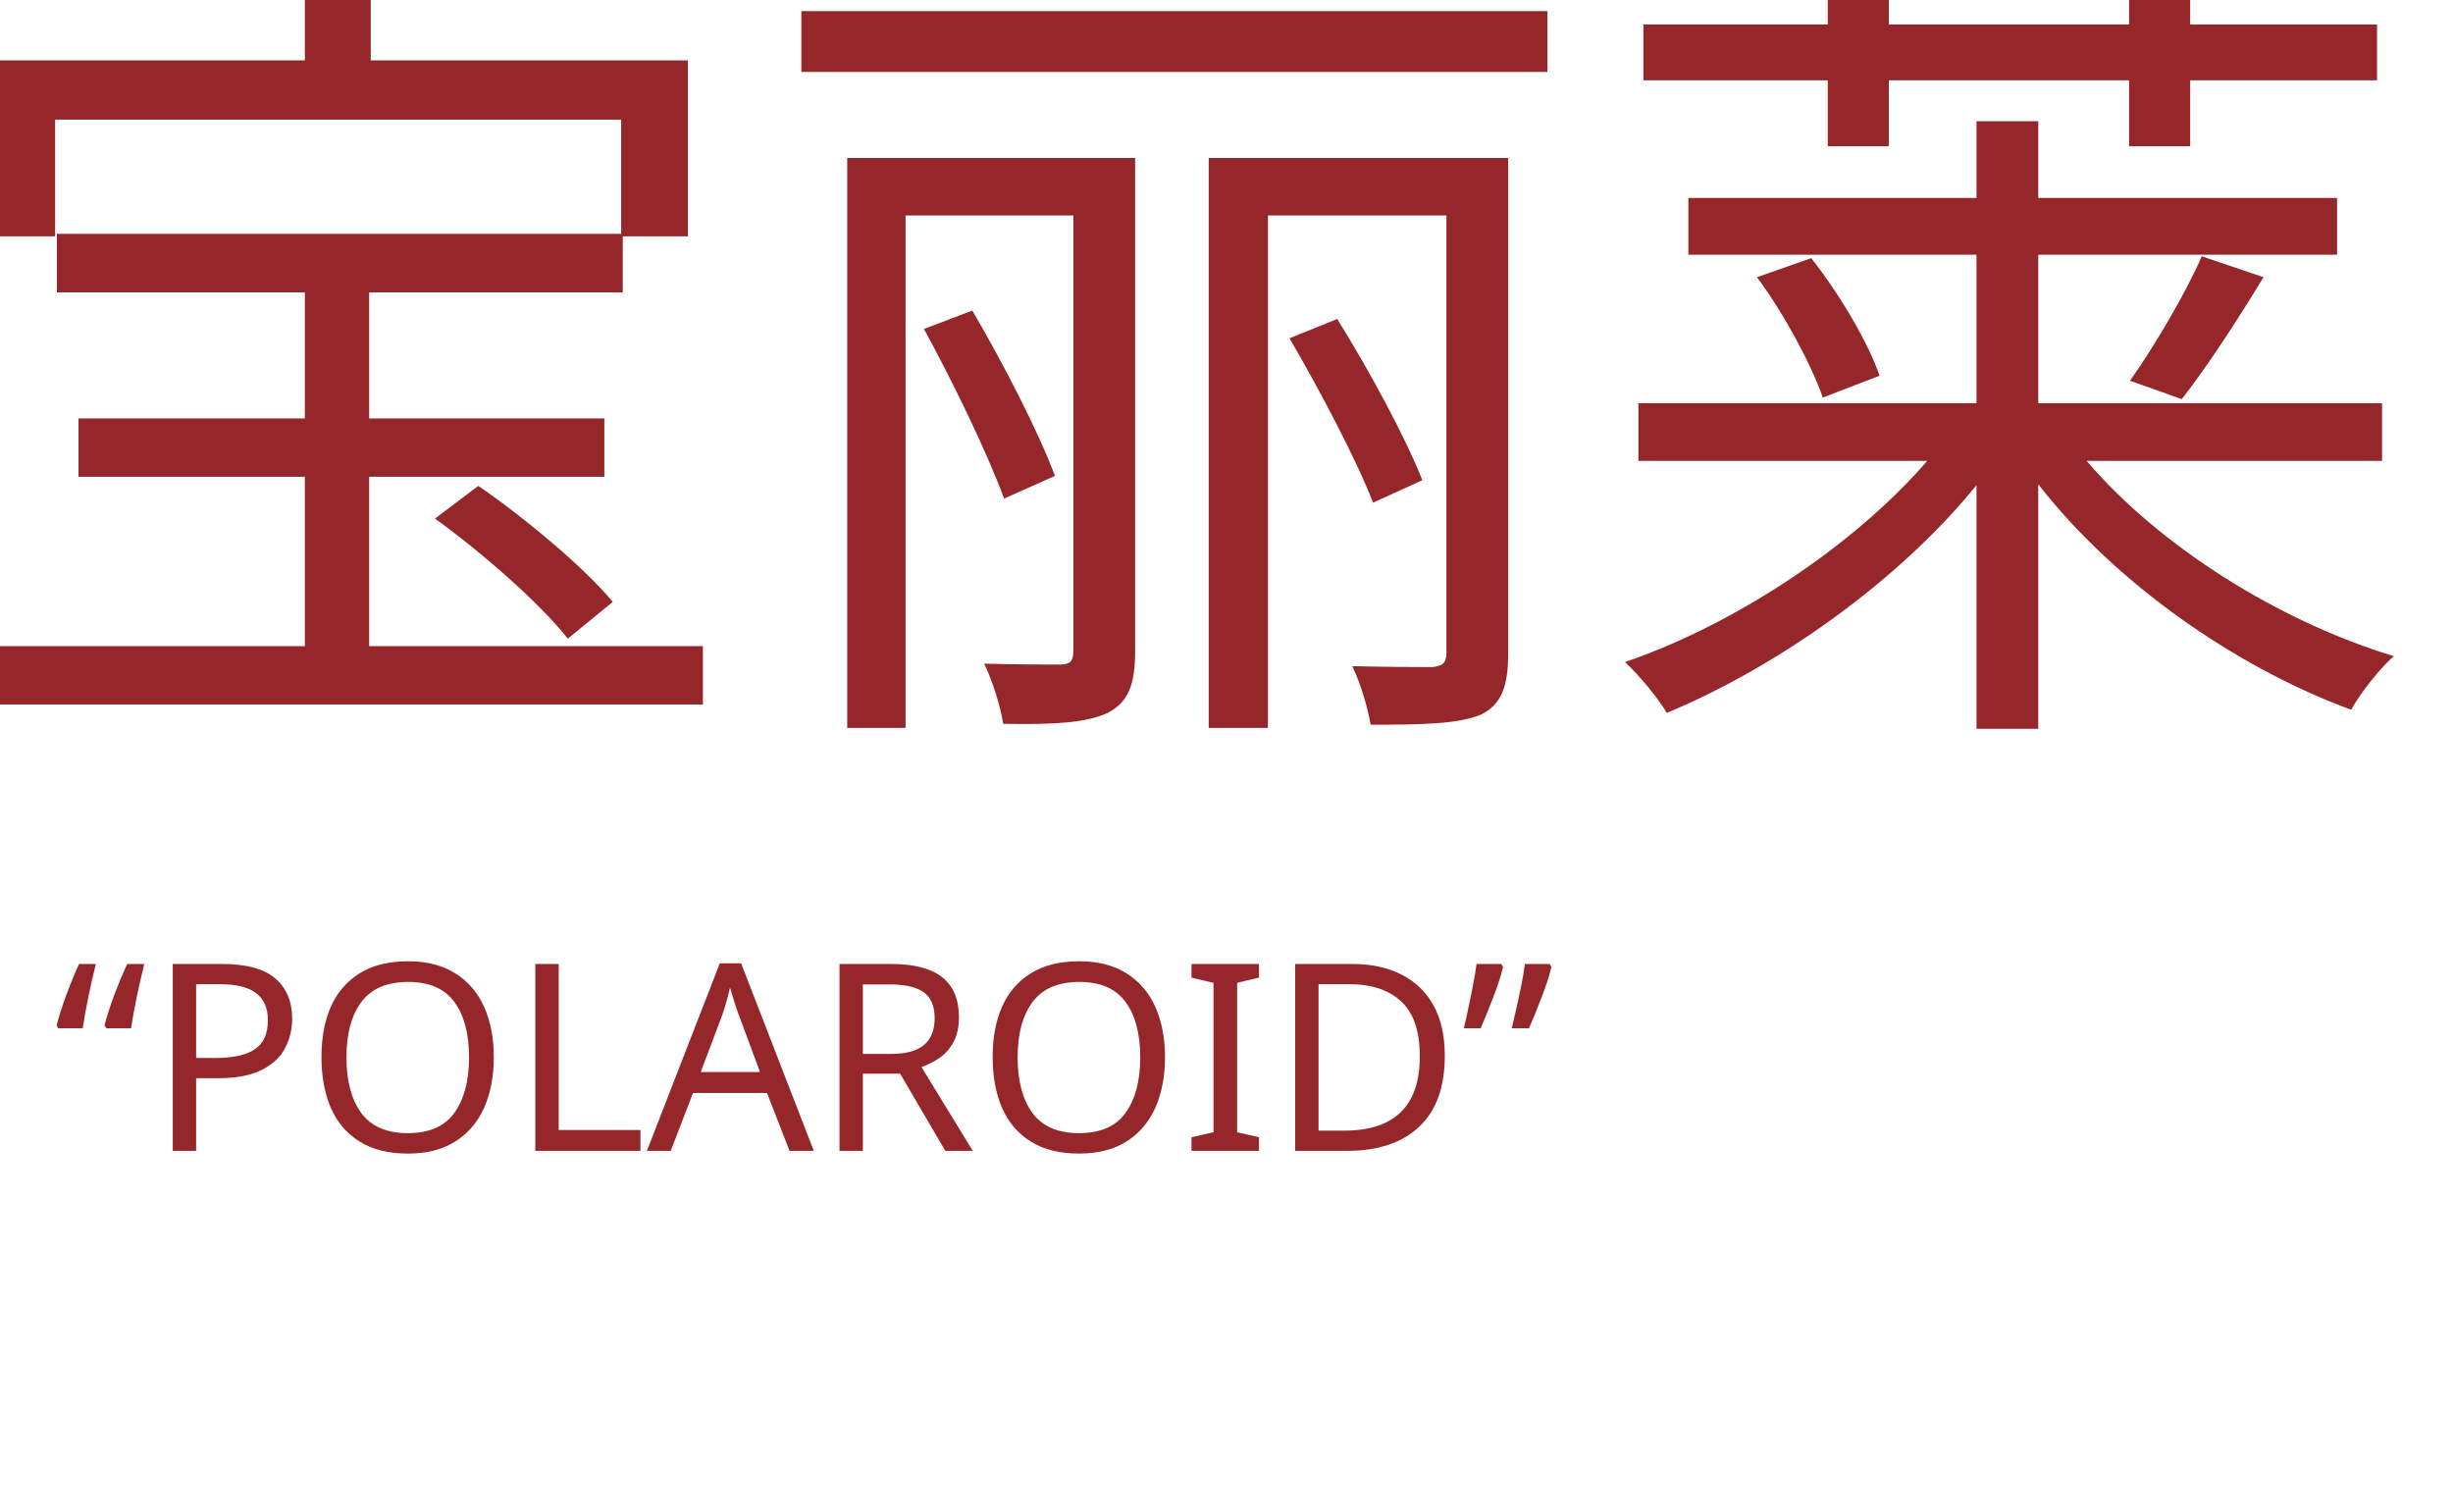
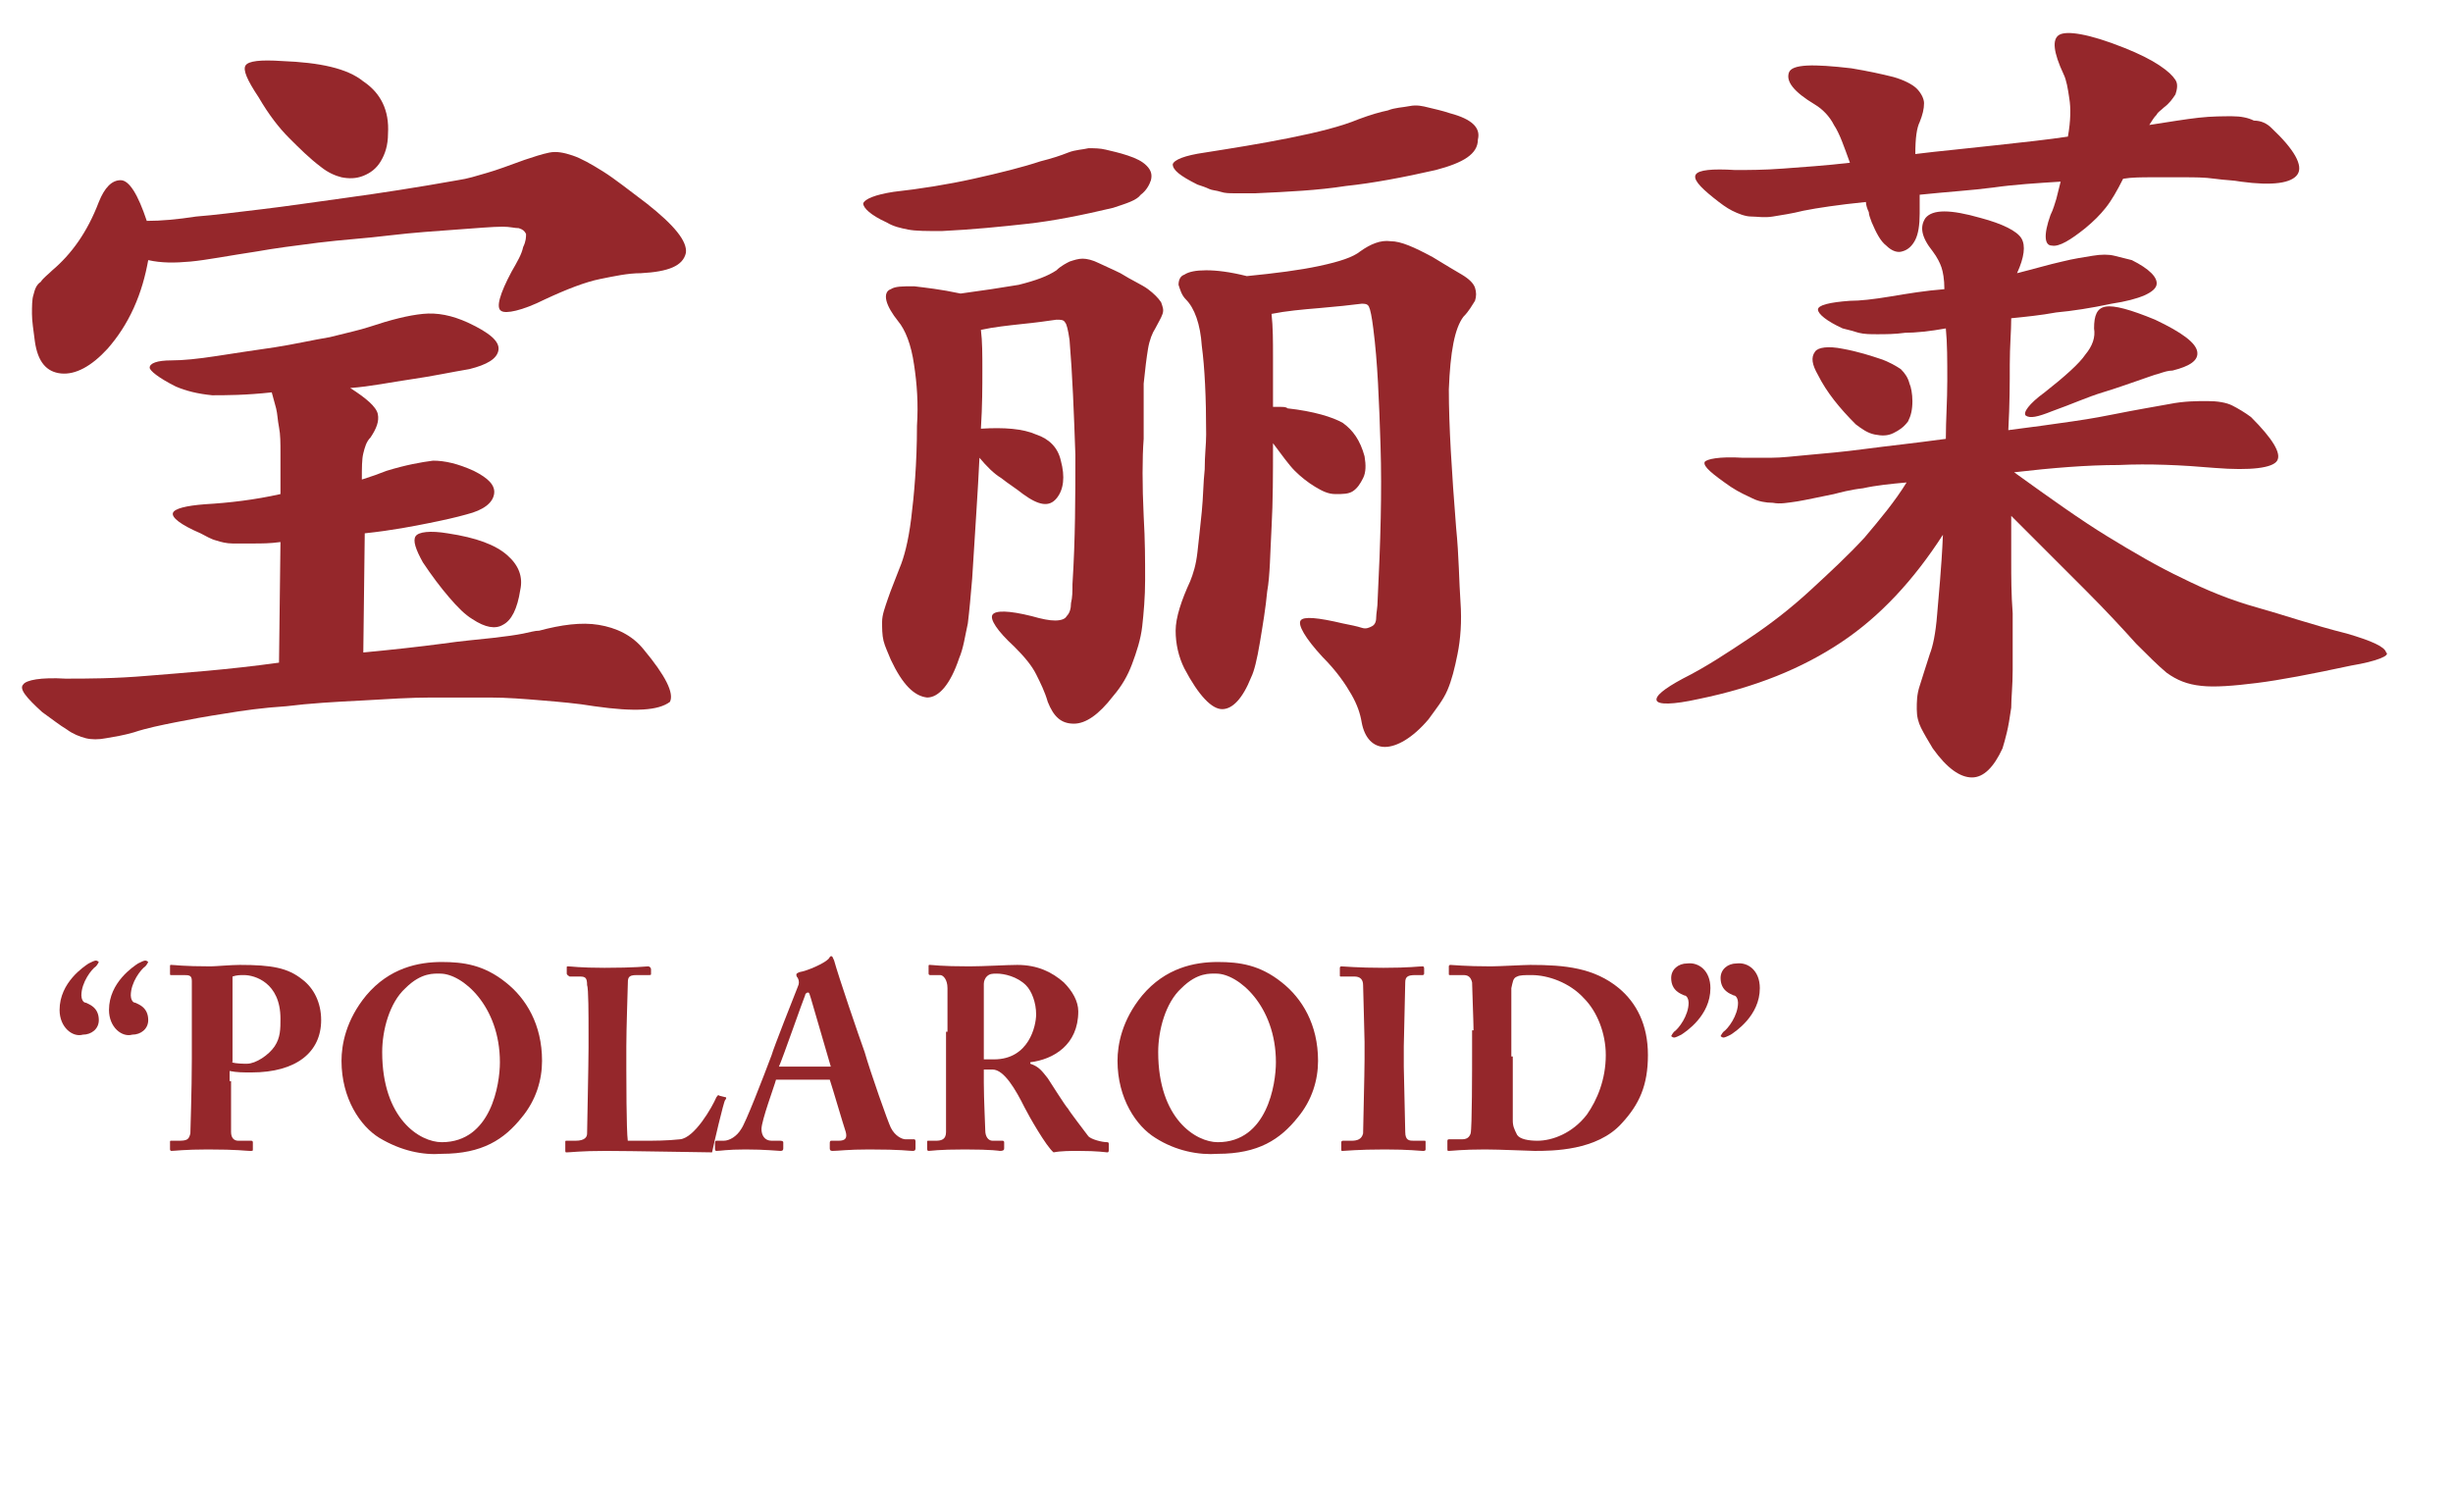
<svg xmlns="http://www.w3.org/2000/svg" version="1.1" id="Layer_1" x="0px" y="0px" viewBox="0 0 168.8 104" style="enable-background:new 0 0 168.8 104;" xml:space="preserve">
  <style type="text/css">
- 	.st0{fill:#95272B;}
- 	.st1{font-family:'STKaitiTC-Black';}
- 	.st2{font-size:57.43px;}
- 	.st3{font-family:'ACaslonPro-Bold';}
- 	.st4{font-size:18px;}
+ 	.st0{enable-background:new    ;}
+ 	.st1{fill:#95272B;}
</style>
  <g id="Layer_2_1_">
    <g id="Layer_1-2">
-       <text transform="matrix(1 0 0 1 -5.3333 45.56)" class="st0 st1 st2">宝丽莱</text>
+       <g class="st0">
+         <path class="st1" d="M40.9,48.6c-1.2-0.2-2.4-0.3-3.6-0.4c-1.2-0.1-2.4-0.2-3.6-0.2c-1.3,0-2.6,0-4,0c-1.4,0-3,0.1-4.7,0.2     c-2,0.1-3.7,0.2-5.3,0.4c-1.6,0.1-3,0.3-4.2,0.5c-1.3,0.2-2.4,0.4-3.4,0.6c-1,0.2-2,0.4-2.9,0.7c-0.7,0.2-1.3,0.3-1.9,0.4     c-0.5,0.1-1,0.1-1.4,0c-0.4-0.1-0.9-0.3-1.3-0.6c-0.5-0.3-1-0.7-1.7-1.2c-1.1-1-1.6-1.6-1.3-1.9c0.2-0.3,1.2-0.5,2.9-0.4     c1.5,0,3.4,0,5.7-0.2c2.4-0.2,5.4-0.4,9-0.9l0.1-8.3c-0.7,0.1-1.3,0.1-1.9,0.1c-0.5,0-1,0-1.4,0c-0.4,0-0.8-0.1-1.1-0.2     c-0.4-0.1-0.7-0.3-1.1-0.5c-1.4-0.6-2-1.1-1.9-1.4c0.1-0.3,0.9-0.5,2.2-0.6c1.7-0.1,3.4-0.3,5.2-0.7c0-1.1,0-2,0-2.8     c0-0.7,0-1.3-0.1-1.8c-0.1-0.5-0.1-0.9-0.2-1.3c-0.1-0.4-0.2-0.7-0.3-1.1c-1.8,0.2-3.2,0.2-4.1,0.2c-1-0.1-1.8-0.3-2.5-0.6     c-1.2-0.6-1.8-1.1-1.8-1.3c0-0.3,0.5-0.5,1.5-0.5c0.8,0,1.8-0.1,3.1-0.3c1.3-0.2,2.6-0.4,4-0.6c1.3-0.2,2.6-0.5,3.8-0.7     c1.2-0.3,2.1-0.5,2.7-0.7c1.5-0.5,2.7-0.8,3.7-0.9c1-0.1,2,0.1,3.1,0.6c1.5,0.7,2.2,1.3,2.1,1.9c-0.1,0.6-0.8,1-2,1.3     c-1.2,0.2-2.6,0.5-4,0.7c-1.4,0.2-2.8,0.5-4.2,0.6c1.1,0.7,1.8,1.3,1.9,1.8c0.1,0.5-0.1,1-0.5,1.6c-0.3,0.3-0.4,0.7-0.5,1.1     c-0.1,0.4-0.1,1-0.1,1.8c0.3-0.1,0.6-0.2,0.9-0.3c0.3-0.1,0.5-0.2,0.8-0.3c1.3-0.4,2.4-0.6,3.2-0.7c0.8,0,1.7,0.2,2.8,0.7     c1,0.5,1.5,1,1.4,1.6c-0.1,0.6-0.7,1.1-1.9,1.4c-0.7,0.2-1.6,0.4-2.6,0.6c-1,0.2-2.5,0.5-4.4,0.7l-0.1,8.2     c2.1-0.2,3.9-0.4,5.4-0.6c1.4-0.2,2.6-0.3,3.5-0.4c0.9-0.1,1.6-0.2,2.1-0.3c0.5-0.1,0.8-0.2,1.1-0.2c1.5-0.4,2.9-0.6,4.1-0.4     c1.2,0.2,2.3,0.7,3.1,1.7c1.5,1.8,2.1,3,1.8,3.6C45.3,48.9,43.7,49,40.9,48.6z M44.1,18.8c-0.9,0-1.8,0.2-2.8,0.4     c-1,0.2-2.3,0.7-3.8,1.4c-1.6,0.8-2.7,1-3,0.8c-0.4-0.2-0.1-1.2,0.7-2.7c0.4-0.7,0.7-1.2,0.8-1.7c0.2-0.4,0.2-0.7,0.2-0.9     c-0.1-0.2-0.2-0.3-0.5-0.4c-0.3,0-0.6-0.1-1.1-0.1c-0.7,0-1.8,0.1-3.2,0.2c-1.4,0.1-2.9,0.2-4.6,0.4c-1.6,0.2-3.3,0.3-4.9,0.5     c-1.6,0.2-3.1,0.4-4.2,0.6c-2,0.3-3.5,0.6-4.6,0.7c-1.1,0.1-2,0.1-2.9-0.1c-0.2,1.1-0.5,2.2-1,3.3c-0.5,1.1-1.1,2-1.8,2.8     c-1.1,1.2-2.2,1.8-3.2,1.7c-1-0.1-1.6-0.8-1.8-2.2c-0.1-0.8-0.2-1.4-0.2-1.9c0-0.5,0-1,0.1-1.3c0.1-0.4,0.2-0.7,0.5-0.9     c0.2-0.3,0.5-0.5,0.8-0.8c1.3-1.1,2.4-2.6,3.2-4.7c0.4-1,0.9-1.5,1.5-1.5s1.2,1,1.8,2.8c1,0,2.1-0.1,3.4-0.3     c1.3-0.1,2.8-0.3,4.5-0.5c1.7-0.2,3.7-0.5,5.9-0.8c2.2-0.3,4.8-0.7,7.6-1.2c0.7-0.1,1.3-0.3,2-0.5c0.7-0.2,1.5-0.5,2.6-0.9     c0.6-0.2,1.2-0.4,1.7-0.5c0.5-0.1,1,0,1.6,0.2c0.6,0.2,1.3,0.6,2.1,1.1c0.8,0.5,1.8,1.3,3,2.2c1.9,1.5,2.8,2.6,2.7,3.4     C47,18.3,46,18.7,44.1,18.8z M22.1,11.5c-0.8-0.6-1.5-1.3-2.2-2c-0.7-0.7-1.4-1.6-2.1-2.8c-0.8-1.2-1.1-1.9-0.9-2.2     c0.2-0.3,1-0.4,2.5-0.3C22,4.3,23.9,4.7,25,5.6c1.2,0.8,1.8,2,1.7,3.6c0,0.8-0.2,1.4-0.5,1.9c-0.3,0.5-0.7,0.8-1.2,1     s-1,0.2-1.5,0.1C23.1,12.1,22.6,11.9,22.1,11.5z M32.5,42.6c-0.5-0.3-1-0.8-1.6-1.5c-0.6-0.7-1.2-1.5-1.8-2.4     c-0.5-0.9-0.7-1.5-0.5-1.8c0.2-0.3,1-0.4,2.2-0.2c2,0.3,3.3,0.8,4.1,1.5c0.8,0.7,1.1,1.5,0.9,2.4c-0.2,1.3-0.6,2.1-1.2,2.4     C34.1,43.3,33.4,43.2,32.5,42.6z" />
+         <path class="st1" d="M76.6,14.3c-2.1,0.5-4.1,0.9-5.9,1.1c-1.8,0.2-3.8,0.4-5.9,0.5c-1,0-1.8,0-2.3-0.1c-0.5-0.1-1-0.2-1.5-0.5     c-1.1-0.5-1.6-1-1.6-1.3c0.1-0.3,0.8-0.6,2.1-0.8c1.8-0.2,3.7-0.5,5.5-0.9c1.8-0.4,3.4-0.8,4.6-1.2c0.8-0.2,1.4-0.4,1.9-0.6     c0.5-0.2,1-0.2,1.4-0.3c0.4,0,0.8,0,1.2,0.1c0.4,0.1,0.9,0.2,1.5,0.4c0.6,0.2,1,0.4,1.3,0.7c0.3,0.3,0.4,0.6,0.3,1     c-0.1,0.3-0.3,0.7-0.7,1C78.2,13.8,77.5,14,76.6,14.3z M78.7,35.5c0.1,1.7,0.1,3.1,0.1,4.4c0,1.2-0.1,2.3-0.2,3.2     c-0.1,0.9-0.4,1.8-0.7,2.6c-0.3,0.8-0.7,1.5-1.3,2.2c-1,1.3-1.9,1.9-2.7,1.9c-0.9,0-1.4-0.5-1.8-1.5c-0.2-0.7-0.5-1.3-0.8-1.9     c-0.3-0.6-0.8-1.2-1.5-1.9c-1.2-1.1-1.7-1.9-1.5-2.2c0.2-0.3,1.1-0.3,2.7,0.1c0.7,0.2,1.2,0.3,1.6,0.3c0.4,0,0.7-0.1,0.8-0.3     c0.2-0.2,0.3-0.5,0.3-0.9c0.1-0.4,0.1-0.8,0.1-1.3c0.2-3.1,0.2-6.1,0.2-8.9c-0.1-2.9-0.2-5.5-0.4-7.9c-0.1-0.7-0.2-1.1-0.3-1.2     c-0.1-0.2-0.3-0.2-0.6-0.2c-0.7,0.1-1.4,0.2-2.4,0.3c-0.9,0.1-1.9,0.2-2.8,0.4c0.1,0.8,0.1,1.7,0.1,2.8c0,1.1,0,2.4-0.1,4     c1.6-0.1,2.9,0,3.8,0.4c0.9,0.3,1.5,0.9,1.7,1.8c0.3,1.1,0.2,2-0.3,2.6s-1.2,0.5-2.3-0.3c-0.5-0.4-1-0.7-1.5-1.1     c-0.5-0.3-1-0.8-1.5-1.4c-0.1,2.2-0.3,5-0.5,8.3c-0.1,1.2-0.2,2.3-0.3,3.1c-0.2,0.9-0.3,1.7-0.6,2.4c-0.6,1.8-1.4,2.7-2.2,2.7     c-0.9-0.1-1.7-0.9-2.5-2.6c-0.2-0.5-0.4-0.9-0.5-1.3c-0.1-0.4-0.1-0.9-0.1-1.3c0-0.5,0.2-1,0.4-1.6c0.2-0.6,0.5-1.3,0.8-2.1     c0.3-0.7,0.6-1.8,0.8-3.4c0.2-1.6,0.4-3.8,0.4-6.4c0.1-1.5,0-2.9-0.2-4.2c-0.2-1.4-0.6-2.4-1.1-3c-0.4-0.5-0.7-1-0.8-1.4     s0-0.7,0.3-0.8c0.3-0.2,0.8-0.2,1.6-0.2c0.8,0.1,1.8,0.2,3.2,0.5c1.5-0.2,2.8-0.4,4-0.6c1.2-0.3,2-0.6,2.6-1     c0.3-0.3,0.7-0.5,0.9-0.6c0.3-0.1,0.6-0.2,0.9-0.2c0.3,0,0.7,0.1,1.1,0.3c0.4,0.2,0.9,0.4,1.5,0.7c0.8,0.5,1.5,0.8,1.9,1.1     c0.4,0.3,0.7,0.6,0.9,0.9c0.1,0.3,0.2,0.5,0.1,0.8c-0.1,0.3-0.3,0.6-0.5,1c-0.2,0.3-0.4,0.8-0.5,1.4c-0.1,0.6-0.2,1.4-0.3,2.4     c0,1,0,2.3,0,3.8C78.6,31.5,78.6,33.4,78.7,35.5z M98.8,11.7c-2.2,0.5-4.3,0.9-6.2,1.1c-1.9,0.3-4,0.4-6.2,0.5c-0.5,0-1,0-1.4,0     c-0.4,0-0.7,0-1-0.1s-0.6-0.1-0.8-0.2c-0.2-0.1-0.5-0.2-0.8-0.3c-1.2-0.6-1.7-1-1.7-1.4c0.1-0.3,0.8-0.6,2.2-0.8     c1.9-0.3,3.8-0.6,5.8-1c2-0.4,3.6-0.8,4.8-1.3c0.8-0.3,1.5-0.5,2-0.6c0.5-0.2,1-0.2,1.5-0.3s0.9,0,1.3,0.1     c0.4,0.1,0.9,0.2,1.5,0.4c1.5,0.4,2.1,1,1.9,1.8C101.7,10.6,100.7,11.2,98.8,11.7z M100.2,36.3c0.2,2,0.2,3.7,0.3,5.1     s0,2.6-0.2,3.6c-0.2,1-0.4,1.8-0.7,2.5c-0.3,0.7-0.8,1.3-1.3,2c-1.1,1.3-2.2,1.9-3,1.9s-1.4-0.6-1.6-1.7     c-0.1-0.6-0.3-1.2-0.7-1.9c-0.4-0.7-1-1.6-2-2.6c-1.2-1.3-1.7-2.2-1.5-2.5c0.2-0.3,1.2-0.2,2.9,0.2c0.5,0.1,1,0.2,1.3,0.3     c0.3,0.1,0.5,0,0.7-0.1c0.2-0.1,0.3-0.3,0.3-0.6s0.1-0.7,0.1-1.2c0.2-4,0.3-7.5,0.2-10.6s-0.2-5.8-0.5-8.1     c-0.1-0.8-0.2-1.3-0.3-1.5c-0.1-0.2-0.3-0.2-0.5-0.2c-0.8,0.1-1.7,0.2-2.9,0.3c-1.2,0.1-2.3,0.2-3.3,0.4c0.1,0.9,0.1,1.9,0.1,3     c0,1.1,0,2.2,0,3.4c0.2,0,0.3,0,0.5,0c0.2,0,0.4,0,0.5,0.1c1.8,0.2,3.1,0.6,3.8,1c0.7,0.5,1.2,1.2,1.5,2.3     c0.1,0.6,0.1,1.1-0.1,1.5c-0.2,0.4-0.4,0.7-0.7,0.9c-0.3,0.2-0.7,0.2-1.2,0.2c-0.5,0-0.9-0.2-1.4-0.5c-0.5-0.3-1-0.7-1.4-1.1     c-0.4-0.4-0.9-1.1-1.5-1.9c0,2.1,0,4-0.1,5.8c-0.1,1.8-0.1,3.3-0.3,4.4c-0.1,1.1-0.3,2.3-0.5,3.5c-0.2,1.2-0.4,2-0.6,2.4     c-0.6,1.5-1.3,2.2-2,2.2c-0.7,0-1.6-0.9-2.6-2.8c-0.4-0.8-0.6-1.7-0.6-2.6c0-0.9,0.4-2.1,1-3.4c0.2-0.5,0.4-1.1,0.5-2     c0.1-0.9,0.2-1.8,0.3-2.8c0.1-1,0.1-2,0.2-2.9c0-1,0.1-1.7,0.1-2.4c0-2.6-0.1-4.6-0.3-6.1c-0.1-1.5-0.5-2.6-1.1-3.2     c-0.3-0.3-0.4-0.7-0.5-1c0-0.3,0.1-0.6,0.4-0.7c0.3-0.2,0.8-0.3,1.5-0.3c0.7,0,1.6,0.1,2.8,0.4c2-0.2,3.6-0.4,5-0.7     c1.4-0.3,2.3-0.6,2.8-1c0.7-0.5,1.4-0.8,2.1-0.7c0.7,0,1.6,0.4,2.9,1.1c0.8,0.5,1.5,0.9,2,1.2c0.5,0.3,0.8,0.6,0.9,0.9     c0.1,0.3,0.1,0.6,0,0.9c-0.2,0.3-0.4,0.7-0.8,1.1c-0.6,0.8-0.9,2.4-1,5C99.7,29.3,99.9,32.5,100.2,36.3z" />
+         <path class="st1" d="M161.8,45.8c-2.8,0.6-4.9,1-6.5,1.2c-1.6,0.2-2.9,0.3-3.8,0.2c-1-0.1-1.7-0.4-2.4-0.9     c-0.6-0.5-1.3-1.2-2.1-2c-0.9-1-2-2.2-3.5-3.7c-1.5-1.5-3.2-3.2-5.1-5.1c0,1,0,2.1,0,3.1c0,1.1,0,2.3,0.1,3.6c0,1.5,0,2.8,0,3.9     c0,1.1-0.1,1.9-0.1,2.6c-0.1,0.7-0.2,1.3-0.3,1.7c-0.1,0.4-0.2,0.8-0.3,1.1c-0.6,1.3-1.3,2-2.1,2c-0.8,0-1.7-0.6-2.7-2     c-0.3-0.5-0.6-1-0.8-1.4c-0.2-0.4-0.3-0.8-0.3-1.3c0-0.5,0-1,0.2-1.6c0.2-0.6,0.4-1.3,0.7-2.2c0.2-0.5,0.4-1.4,0.5-2.7     s0.3-3.1,0.4-5.5c-2,3.1-4.3,5.6-7,7.4c-2.7,1.8-5.9,3.1-9.8,3.9c-1.8,0.4-2.8,0.4-2.9,0.1c-0.1-0.3,0.5-0.8,1.8-1.5     c1.6-0.8,3.1-1.8,4.6-2.8c1.5-1,2.9-2.1,4.2-3.3c1.3-1.2,2.6-2.4,3.7-3.6c1.1-1.3,2.1-2.5,2.9-3.8c-1.1,0.1-2.1,0.2-3,0.4     c-0.9,0.1-1.6,0.3-2,0.4c-1,0.2-1.9,0.4-2.5,0.5c-0.7,0.1-1.2,0.2-1.7,0.1c-0.5,0-1-0.1-1.4-0.3c-0.4-0.2-0.9-0.4-1.5-0.8     c-1.3-0.9-1.9-1.4-1.8-1.7c0.1-0.2,1-0.4,2.6-0.3c0.6,0,1.3,0,2,0c0.7,0,1.5-0.1,2.6-0.2s2.3-0.2,3.8-0.4     c1.5-0.2,3.4-0.4,5.6-0.7c0-1.3,0.1-2.6,0.1-4s0-2.6-0.1-3.6c-1.1,0.2-2.1,0.3-2.8,0.3c-0.7,0.1-1.4,0.1-1.9,0.1     c-0.5,0-0.9,0-1.3-0.1c-0.3-0.1-0.7-0.2-1.1-0.3c-1.1-0.5-1.7-1-1.7-1.3c0-0.3,0.8-0.5,2.2-0.6c0.7,0,1.6-0.1,2.8-0.3     c1.2-0.2,2.4-0.4,3.7-0.5c0-0.7-0.1-1.2-0.2-1.5c-0.1-0.3-0.3-0.7-0.6-1.1c-0.8-1-0.9-1.7-0.5-2.3c0.5-0.6,1.7-0.6,3.8,0     c1.5,0.4,2.5,0.9,2.8,1.4c0.3,0.5,0.2,1.3-0.3,2.4c1.2-0.3,2.2-0.6,3.1-0.8c0.8-0.2,1.5-0.3,2.1-0.4c0.6-0.1,1.1-0.1,1.5,0     c0.4,0.1,0.8,0.2,1.2,0.3c1.2,0.6,1.8,1.2,1.7,1.7c-0.1,0.5-1.1,1-3.1,1.3c-1.4,0.3-2.7,0.5-3.8,0.6c-1.1,0.2-2.1,0.3-3.1,0.4     c0,0.9-0.1,1.9-0.1,3.2c0,1.2,0,2.7-0.1,4.5c1.6-0.2,3-0.4,4.4-0.6c1.4-0.2,2.4-0.4,2.9-0.5c1.5-0.3,2.7-0.5,3.8-0.7     c1-0.2,1.9-0.2,2.6-0.2c0.7,0,1.3,0.1,1.7,0.3s0.9,0.5,1.3,0.8c1.5,1.5,2.1,2.5,1.8,3s-1.8,0.7-4.3,0.5c-2.3-0.2-4.5-0.3-6.6-0.2     c-2.2,0-4.6,0.2-7.2,0.5c2.5,1.8,4.6,3.3,6.4,4.4c1.8,1.1,3.5,2.1,5.2,2.9c1.6,0.8,3.3,1.5,5.1,2s3.8,1.2,6.2,1.8     c1.7,0.5,2.6,0.9,2.7,1.3C164.5,45.1,163.6,45.5,161.8,45.8z M156.3,8.8c1.6,1.5,2.2,2.6,1.8,3.2c-0.4,0.6-1.7,0.8-3.9,0.5     c-0.5-0.1-1.1-0.1-1.8-0.2s-1.4-0.1-2.1-0.1c-0.7,0-1.4,0-2.2,0c-0.7,0-1.4,0-2,0.1c-0.4,0.8-0.8,1.5-1.2,2     c-0.4,0.5-0.8,0.9-1.4,1.4c-1,0.8-1.8,1.3-2.3,1.2c-0.5,0-0.6-0.7-0.1-2.1c0.2-0.4,0.3-0.8,0.4-1.1c0.1-0.4,0.2-0.8,0.3-1.2     c-1.6,0.1-3.2,0.2-4.6,0.4c-1.5,0.2-3.2,0.3-5.1,0.5c0,0.2,0,0.4,0,0.6c0,0.2,0,0.4,0,0.7c0,0.8-0.1,1.4-0.3,1.8     c-0.2,0.4-0.5,0.7-0.9,0.8c-0.3,0.1-0.7,0-1.1-0.4c-0.4-0.3-0.7-0.9-1-1.6c-0.1-0.3-0.2-0.5-0.2-0.7c-0.1-0.2-0.2-0.5-0.2-0.7     c-1,0.1-1.8,0.2-2.5,0.3c-0.7,0.1-1.3,0.2-1.8,0.3c-0.8,0.2-1.5,0.3-2.1,0.4s-1.1,0-1.5,0s-0.9-0.2-1.3-0.4     c-0.4-0.2-0.8-0.5-1.3-0.9c-1-0.8-1.4-1.3-1.2-1.6s1.1-0.4,2.7-0.3c0.9,0,2,0,3.3-0.1c1.3-0.1,2.9-0.2,4.6-0.4     c-0.4-1.1-0.7-2-1.1-2.6c-0.3-0.6-0.8-1.1-1.3-1.4c-1.5-0.9-2-1.6-1.8-2.2s1.7-0.6,4.3-0.3c1.2,0.2,2.1,0.4,2.9,0.6     c0.7,0.2,1.3,0.5,1.6,0.8c0.3,0.3,0.5,0.7,0.5,1c0,0.4-0.1,0.8-0.3,1.3c-0.2,0.4-0.3,1.1-0.3,2.2c0.8-0.1,1.7-0.2,2.7-0.3     c0.9-0.1,1.9-0.2,2.8-0.3c0.9-0.1,1.8-0.2,2.7-0.3s1.6-0.2,2.3-0.3c0.2-1.1,0.2-2,0.1-2.6c-0.1-0.7-0.2-1.3-0.4-1.7     c-0.7-1.5-0.8-2.4-0.3-2.7c0.5-0.3,2-0.1,4.5,0.9c1,0.4,1.8,0.8,2.4,1.2c0.6,0.4,0.9,0.7,1.1,1s0.1,0.7,0,1     c-0.2,0.3-0.4,0.6-0.8,0.9c-0.2,0.2-0.4,0.3-0.5,0.5c-0.2,0.2-0.3,0.4-0.5,0.7c1.3-0.2,2.5-0.4,3.4-0.5c0.9-0.1,1.7-0.1,2.3-0.1     c0.6,0,1.1,0.1,1.5,0.3C155.6,8.3,156,8.5,156.3,8.8z M131.6,27.6c0,0.6-0.1,1-0.3,1.4c-0.3,0.4-0.6,0.6-1,0.8     c-0.4,0.2-0.8,0.2-1.3,0.1c-0.5-0.1-0.9-0.4-1.3-0.7c-1.1-1.1-2-2.2-2.6-3.4c-0.4-0.7-0.5-1.2-0.2-1.6c0.2-0.3,0.9-0.4,1.9-0.2     c1.1,0.2,2,0.5,2.6,0.7s1.1,0.5,1.4,0.7c0.3,0.3,0.5,0.6,0.6,1C131.5,26.6,131.6,27.1,131.6,27.6z M149.5,25.5     c-0.3,0-0.6,0.1-0.9,0.2c-0.4,0.1-0.9,0.3-1.5,0.5c-0.6,0.2-1.4,0.5-2.4,0.8s-2.1,0.8-3.5,1.3c-1,0.4-1.5,0.5-1.8,0.3     c-0.2-0.2,0.2-0.8,1.3-1.6c1.4-1.1,2.4-2,2.8-2.6c0.5-0.6,0.7-1.2,0.6-1.8c0-0.9,0.2-1.4,0.8-1.5c0.6-0.1,1.7,0.2,3.4,0.9     c1.9,0.9,2.8,1.6,2.9,2.2C151.3,24.8,150.7,25.2,149.5,25.5z" />
+       </g>
    </g>
  </g>
-   <text transform="matrix(1 0 0 1 3.6759 79.1963)" class="st0 st3 st4">“POLAROID”</text>
+   <g class="st0">
+     <path class="st1" d="M4.1,69.5c0-1.9,1.7-3,2-3.2c0.2-0.1,0.4-0.2,0.5-0.2c0.1,0,0.2,0.1,0.2,0.1s-0.1,0.2-0.2,0.3   c-0.3,0.2-1,1.1-1,2c0,0.2,0.1,0.5,0.3,0.5c0.2,0.1,0.9,0.3,0.9,1.2c0,0.6-0.5,1-1.1,1C5,71.4,4.1,70.7,4.1,69.5z M7.5,69.5   c0-1.9,1.7-3,2-3.2c0.2-0.1,0.4-0.2,0.5-0.2c0.1,0,0.2,0.1,0.2,0.1s-0.1,0.2-0.2,0.3c-0.3,0.2-1,1.1-1,2c0,0.2,0.1,0.5,0.3,0.5   c0.2,0.1,0.9,0.3,0.9,1.2c0,0.6-0.5,1-1.1,1C8.4,71.4,7.5,70.7,7.5,69.5z" />
+     <path class="st1" d="M15.9,74.4c0,0.8,0,3.3,0,3.5c0,0.4,0.2,0.6,0.5,0.6h0.9c0.1,0,0.1,0.1,0.1,0.1v0.5c0,0.1,0,0.1-0.2,0.1   c-0.3,0-0.8-0.1-2.9-0.1c-1.6,0-2.3,0.1-2.5,0.1c-0.1,0-0.1-0.1-0.1-0.1v-0.5c0-0.1,0-0.1,0.1-0.1h0.5c0.6,0,0.7-0.1,0.8-0.5   c0-0.2,0.1-3,0.1-5.1v-2.1c0-1.2,0-3.1,0-3.3c0-0.4-0.2-0.4-0.6-0.4h-0.8c-0.1,0-0.1,0-0.1-0.1v-0.5c0-0.1,0-0.1,0.1-0.1   c0.2,0,0.8,0.1,2.7,0.1c0.3,0,1.4-0.1,2-0.1c2.2,0,3.3,0.2,4.3,1c0.8,0.6,1.3,1.6,1.3,2.8c0,2.2-1.7,3.6-4.8,3.6   c-0.6,0-1,0-1.5-0.1V74.4z M15.9,73.1c0.4,0.1,0.8,0.1,1.1,0.1c0.6,0,1.5-0.6,1.9-1.2c0.4-0.6,0.4-1.2,0.4-1.9c0-2.5-1.8-3-2.5-3   c-0.3,0-0.5,0-0.8,0.1V73.1z" />
+     <path class="st1" d="M26.1,78.3c-1.3-0.8-2.6-2.7-2.6-5.3c0-1.1,0.3-2.8,1.7-4.5c1.6-1.9,3.6-2.3,5.2-2.3c1.5,0,2.9,0.2,4.4,1.4   c1.4,1.1,2.5,2.9,2.5,5.4c0,1.3-0.4,2.7-1.4,3.9c-1.2,1.5-2.7,2.5-5.5,2.5C29.1,79.5,27.6,79.2,26.1,78.3z M34.4,73.1   c0-3.9-2.6-6.1-4.1-6.1c-0.4,0-1.3-0.1-2.4,1c-1.1,1-1.6,2.9-1.6,4.4c0,4.6,2.6,6.2,4.1,6.2C33.8,78.6,34.4,74.6,34.4,73.1z" />
+     <path class="st1" d="M43.1,73.6c0,0.3,0,4.2,0.1,4.9h1c0.8,0,1.7,0,2.6-0.1c1-0.1,2.2-2.2,2.5-2.9c0.1-0.1,0.1-0.2,0.2-0.1l0.4,0.1   c0.1,0,0.1,0.1,0,0.2c-0.1,0.1-0.8,3.1-0.9,3.6c-0.5,0-5.7-0.1-7.3-0.1c-1.8,0-2.4,0.1-2.7,0.1c-0.1,0-0.1,0-0.1-0.2v-0.5   c0-0.1,0-0.1,0.1-0.1h0.6c0.7,0,0.8-0.3,0.8-0.5c0-0.3,0.1-4.8,0.1-5.9v-1c0-1.2,0-3.1-0.1-3.3c0-0.5-0.1-0.6-0.5-0.6h-0.7   C39,67.1,39,67,39,67v-0.4c0-0.1,0-0.1,0.1-0.1c0.2,0,0.8,0.1,2.5,0.1c2.1,0,2.9-0.1,3-0.1c0.1,0,0.2,0.1,0.2,0.2V67   c0,0.1,0,0.1-0.2,0.1h-0.8c-0.6,0-0.6,0.2-0.6,0.7c0,0.2-0.1,3-0.1,4.2V73.6z" />
+     <path class="st1" d="M53.4,74.3c-0.1,0.4-1,2.8-1,3.4c0,0.4,0.2,0.8,0.7,0.8h0.6c0.2,0,0.2,0.1,0.2,0.1v0.4c0,0.1,0,0.2-0.2,0.2   c-0.2,0-1-0.1-2.4-0.1c-1.3,0-1.7,0.1-2,0.1c-0.1,0-0.1-0.1-0.1-0.2v-0.3c0-0.1,0-0.2,0.1-0.2h0.5c0.4,0,0.9-0.3,1.2-0.8   c0.3-0.4,1.5-3.5,2.1-5.1c0.1-0.4,1.6-4.2,1.8-4.7c0.1-0.2,0.1-0.4,0-0.6c-0.1-0.1-0.1-0.2-0.1-0.2c0-0.1,0-0.1,0.2-0.2   c0.6-0.1,1.7-0.6,2-0.9c0.1-0.1,0.1-0.2,0.2-0.2c0.1,0,0.1,0.1,0.2,0.3c0.3,1.1,1.7,5.2,2.1,6.3c0.4,1.4,1.6,4.8,1.8,5.2   c0.3,0.6,0.8,0.8,1,0.8h0.6c0.1,0,0.1,0.1,0.1,0.2V79c0,0.1,0,0.2-0.2,0.2c-0.3,0-0.7-0.1-3-0.1c-1.5,0-2.1,0.1-2.5,0.1   c-0.2,0-0.2-0.1-0.2-0.2v-0.3c0-0.1,0-0.2,0.1-0.2h0.5c0.5,0,0.6-0.2,0.5-0.6c-0.2-0.6-0.9-3-1.1-3.6H53.4z M57.2,73.5l-1.4-4.8   c-0.1-0.3-0.1-0.4-0.2-0.4c-0.1,0-0.2,0.1-0.2,0.2c-0.1,0.2-1.6,4.5-1.8,4.9H57.2z" />
+     <path class="st1" d="M65.2,71c0-1.3,0-2.5,0-3c0-0.6-0.3-0.9-0.5-0.9H64c-0.1,0-0.1-0.1-0.1-0.1v-0.5c0-0.1,0-0.1,0.1-0.1   c0.2,0,0.7,0.1,2.7,0.1c1,0,2.6-0.1,3.3-0.1c1.4,0,2.4,0.5,3.2,1.2c0.6,0.6,1,1.3,1,2c0,2.3-1.7,3.3-3.3,3.5v0.1   c0.6,0.2,0.8,0.5,1.2,1c0.2,0.3,1.2,1.9,1.4,2.1c0.1,0.2,1.1,1.5,1.4,1.9c0.2,0.2,0.9,0.4,1.3,0.4c0.1,0,0.1,0.1,0.1,0.1v0.4   c0,0.1,0,0.2-0.1,0.2c-0.1,0-0.6-0.1-2-0.1c-0.5,0-1.2,0-1.7,0.1c-0.5-0.4-1.7-2.5-2-3.1c-0.6-1.2-1.4-2.6-2.2-2.6h-0.6v0.9   c0,1.1,0.1,3.1,0.1,3.3c0,0.4,0.2,0.7,0.5,0.7H69c0.1,0,0.1,0.1,0.1,0.1v0.4c0,0.1,0,0.2-0.3,0.2c0,0-0.5-0.1-2.4-0.1   c-1.9,0-2.3,0.1-2.5,0.1c-0.1,0-0.1-0.1-0.1-0.2v-0.4c0-0.1,0-0.1,0.1-0.1h0.5c0.4,0,0.7-0.1,0.7-0.6c0-1.8,0-3.5,0-5.2V71z    M67.7,72.9c0.3,0,0.6,0,0.7,0c2.4,0,2.9-2.3,2.9-3.1c0-0.8-0.3-1.6-0.7-2c-0.6-0.6-1.5-0.8-2-0.8c-0.3,0-0.5,0-0.7,0.2   c-0.1,0.1-0.2,0.3-0.2,0.5L67.7,72.9z" />
+     <path class="st1" d="M79.5,78.3c-1.3-0.8-2.6-2.7-2.6-5.3c0-1.1,0.3-2.8,1.7-4.5c1.6-1.9,3.6-2.3,5.2-2.3c1.5,0,2.9,0.2,4.4,1.4   c1.4,1.1,2.5,2.9,2.5,5.4c0,1.3-0.4,2.7-1.4,3.9c-1.2,1.5-2.7,2.5-5.5,2.5C82.5,79.5,80.9,79.2,79.5,78.3z M87.8,73.1   c0-3.9-2.6-6.1-4.1-6.1c-0.4,0-1.3-0.1-2.4,1c-1.1,1-1.6,2.9-1.6,4.4c0,4.6,2.6,6.2,4.1,6.2C87.2,78.6,87.8,74.6,87.8,73.1z" />
+     <path class="st1" d="M93.9,71.7c0-0.4-0.1-3.7-0.1-3.9c0-0.4-0.2-0.6-0.6-0.6h-0.9c-0.1,0-0.1,0-0.1-0.1v-0.5   c0-0.1,0.1-0.1,0.1-0.1c0.2,0,1.1,0.1,2.9,0.1c1.8,0,2.4-0.1,2.7-0.1c0.1,0,0.1,0.1,0.1,0.2V67c0,0.1-0.1,0.1-0.1,0.1h-0.5   c-0.5,0-0.7,0.1-0.7,0.5c0,0.2-0.1,4.2-0.1,4.4v1.4c0,0.2,0.1,4.3,0.1,4.5c0,0.6,0.3,0.6,0.6,0.6h0.7c0.1,0,0.1,0,0.1,0.1v0.5   c0,0.1-0.1,0.1-0.2,0.1c-0.2,0-0.9-0.1-2.6-0.1c-1.9,0-2.7,0.1-2.9,0.1c-0.1,0-0.1,0-0.1-0.1v-0.5c0-0.1,0.1-0.1,0.1-0.1H93   c0.4,0,0.7-0.1,0.8-0.5c0-0.3,0.1-4.2,0.1-5.1V71.7z" />
+     <path class="st1" d="M101.4,70.9c0-0.5-0.1-3-0.1-3.3c-0.1-0.4-0.3-0.5-0.6-0.5h-0.9c-0.1,0-0.1,0-0.1-0.1v-0.5   c0-0.1,0.1-0.1,0.1-0.1c0.2,0,1,0.1,2.8,0.1c0.5,0,2.3-0.1,2.7-0.1c2.4,0,4.4,0.2,6.1,1.6c1.2,1,2,2.5,2,4.6c0,2.1-0.6,3.4-1.8,4.7   c-1.7,1.9-4.8,1.9-6,1.9c-0.3,0-2.4-0.1-3.4-0.1c-1.6,0-2.3,0.1-2.5,0.1c-0.1,0-0.1,0-0.1-0.2v-0.5c0-0.1,0.1-0.1,0.1-0.1h0.9   c0.3,0,0.5-0.1,0.6-0.4c0.1-0.4,0.1-4.4,0.1-5.8V70.9z M104.1,72.7c0,0.2,0,3.3,0,4.4c0,0.4,0.1,0.6,0.3,1c0.2,0.3,0.8,0.4,1.4,0.4   c1,0,2.4-0.5,3.4-1.8c0.7-1,1.3-2.4,1.3-4.1c0-1.5-0.6-3-1.5-3.9c-1-1.1-2.5-1.6-3.6-1.6c-0.5,0-0.8,0-1,0.1   c-0.3,0.1-0.3,0.4-0.4,0.8c0,0.8,0,3.1,0,3.4V72.7z" />
+     <path class="st1" d="M117.7,68c0,1.9-1.7,3-2,3.2c-0.2,0.1-0.4,0.2-0.5,0.2c-0.1,0-0.2-0.1-0.2-0.1s0.1-0.2,0.2-0.3   c0.3-0.2,1-1.1,1-2c0-0.2-0.1-0.5-0.3-0.5c-0.2-0.1-0.9-0.3-0.9-1.2c0-0.6,0.5-1,1.1-1C116.9,66.2,117.7,66.8,117.7,68z M121.1,68   c0,1.9-1.7,3-2,3.2c-0.2,0.1-0.4,0.2-0.5,0.2c-0.1,0-0.2-0.1-0.2-0.1s0.1-0.2,0.2-0.3c0.3-0.2,1-1.1,1-2c0-0.2-0.1-0.5-0.3-0.5   c-0.2-0.1-0.9-0.3-0.9-1.2c0-0.6,0.5-1,1.1-1C120.3,66.2,121.1,66.8,121.1,68z" />
+   </g>
</svg>
